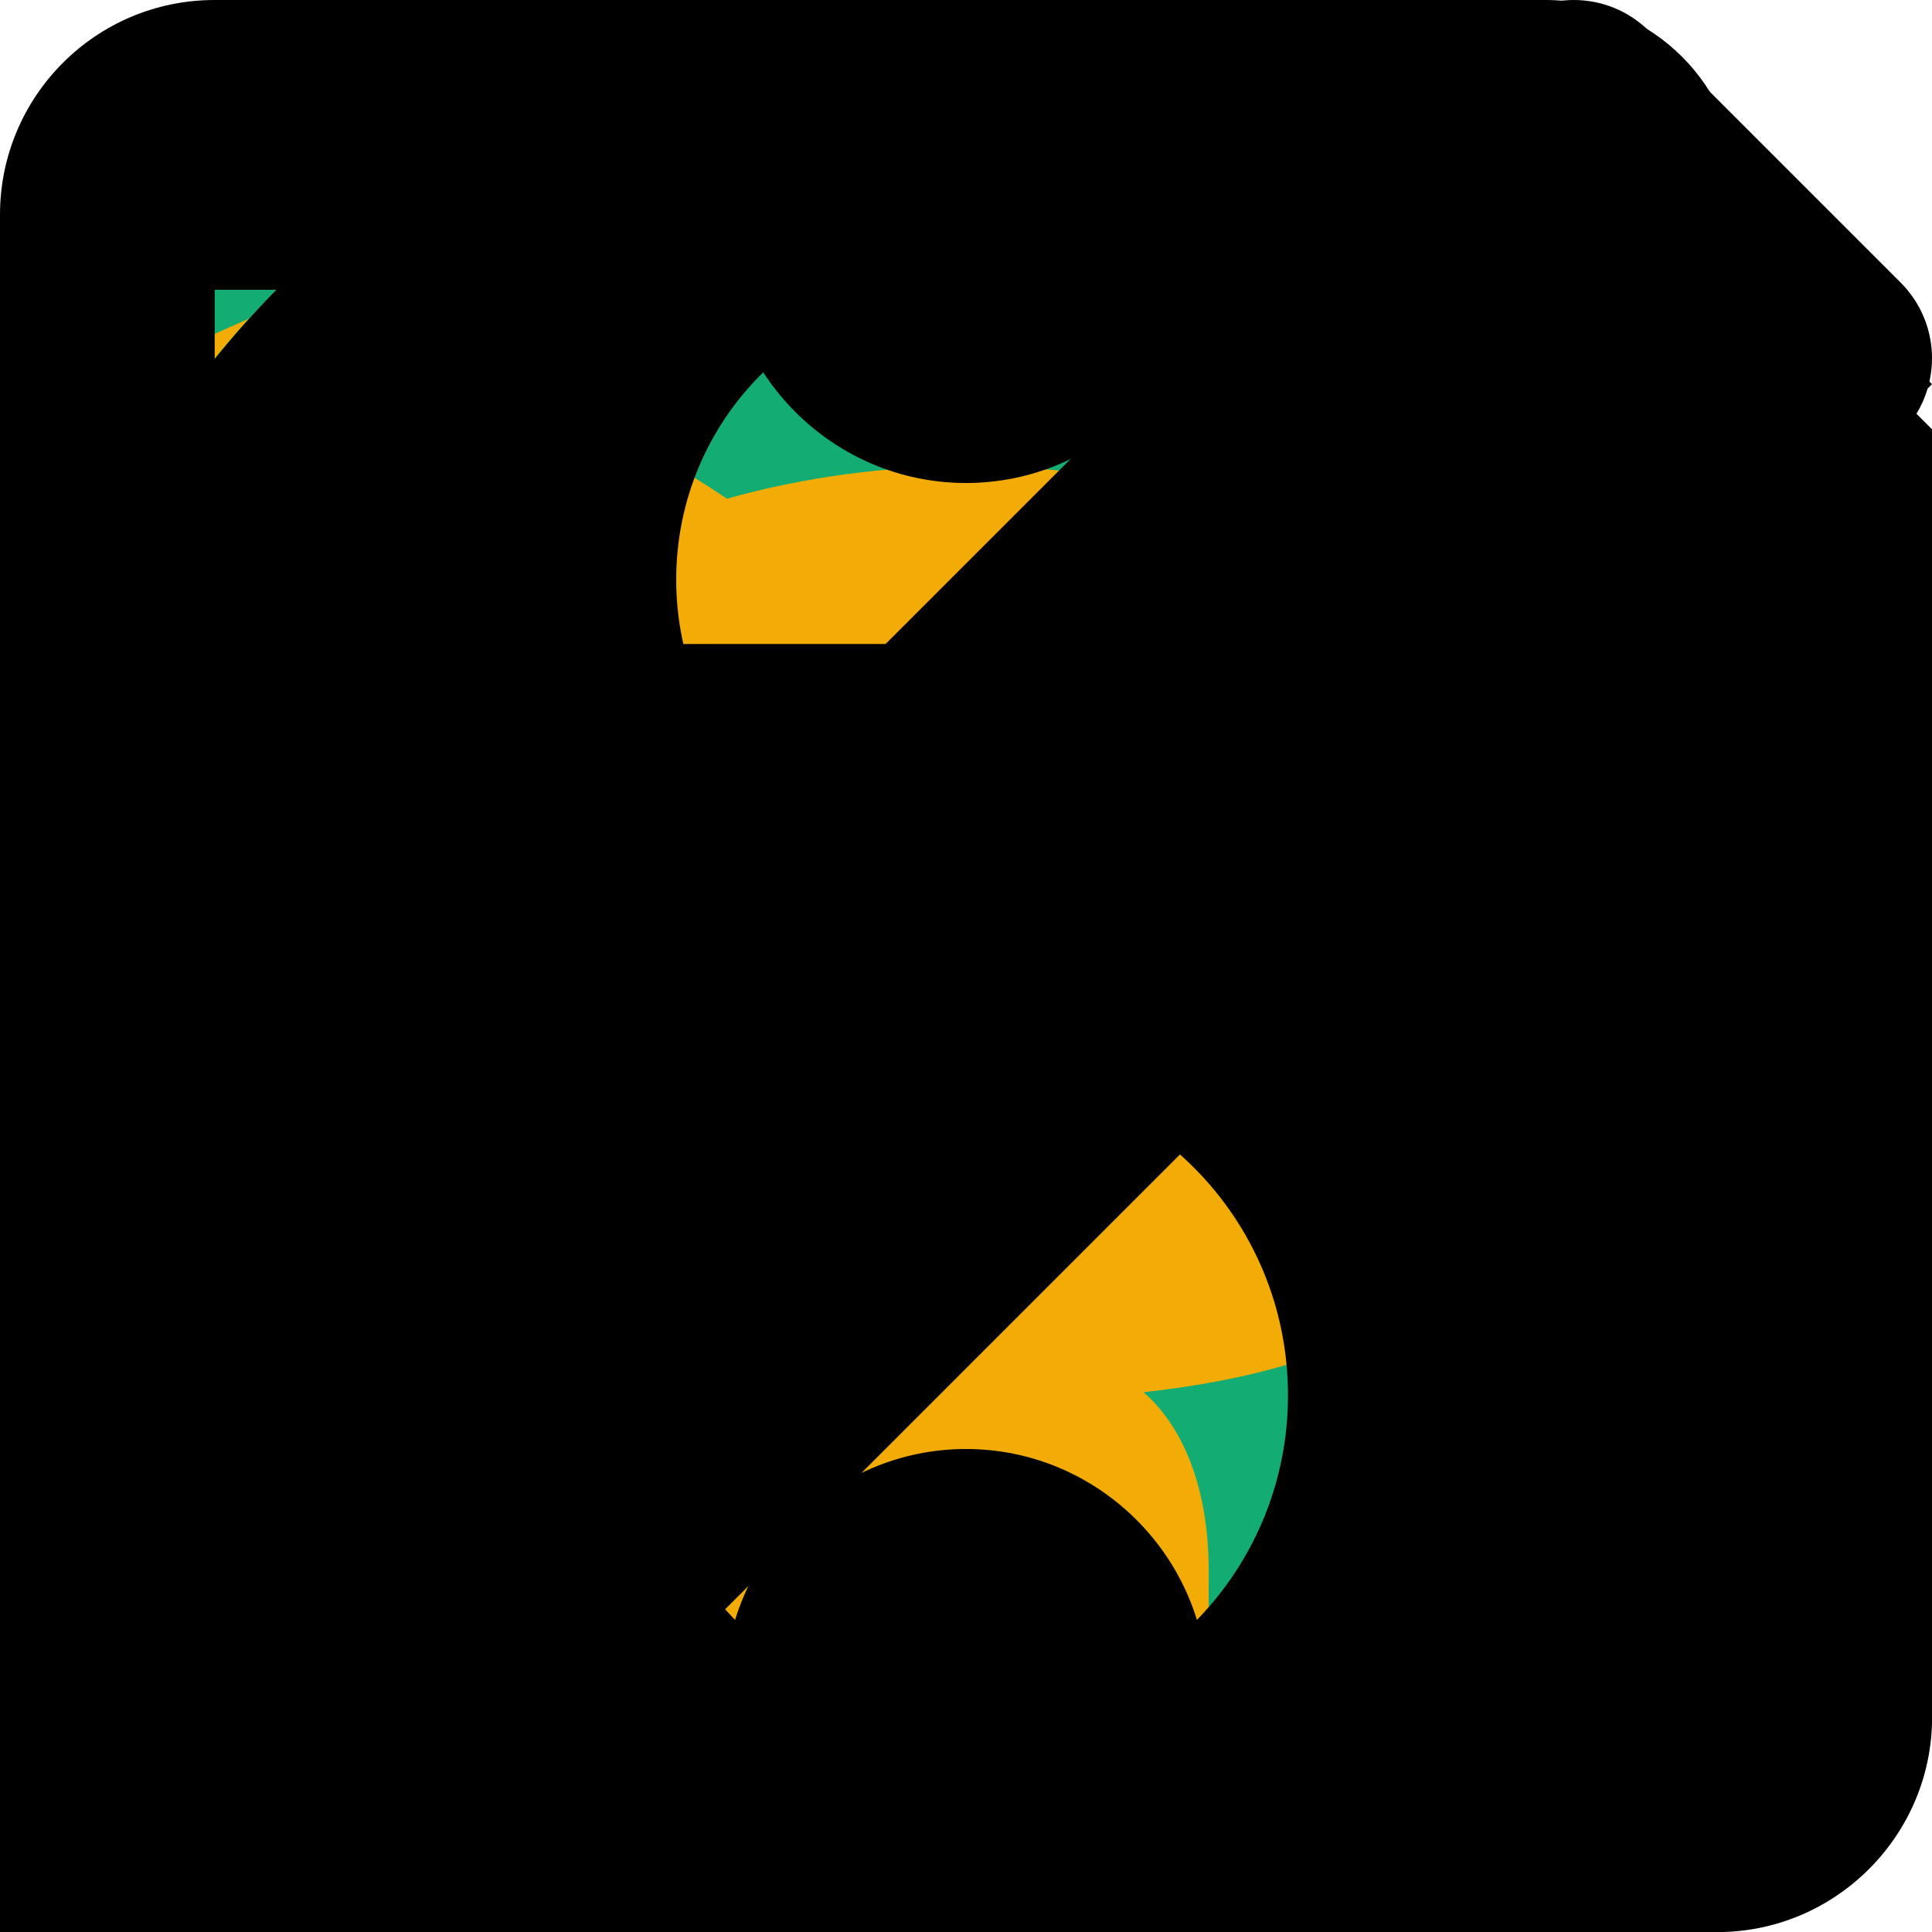
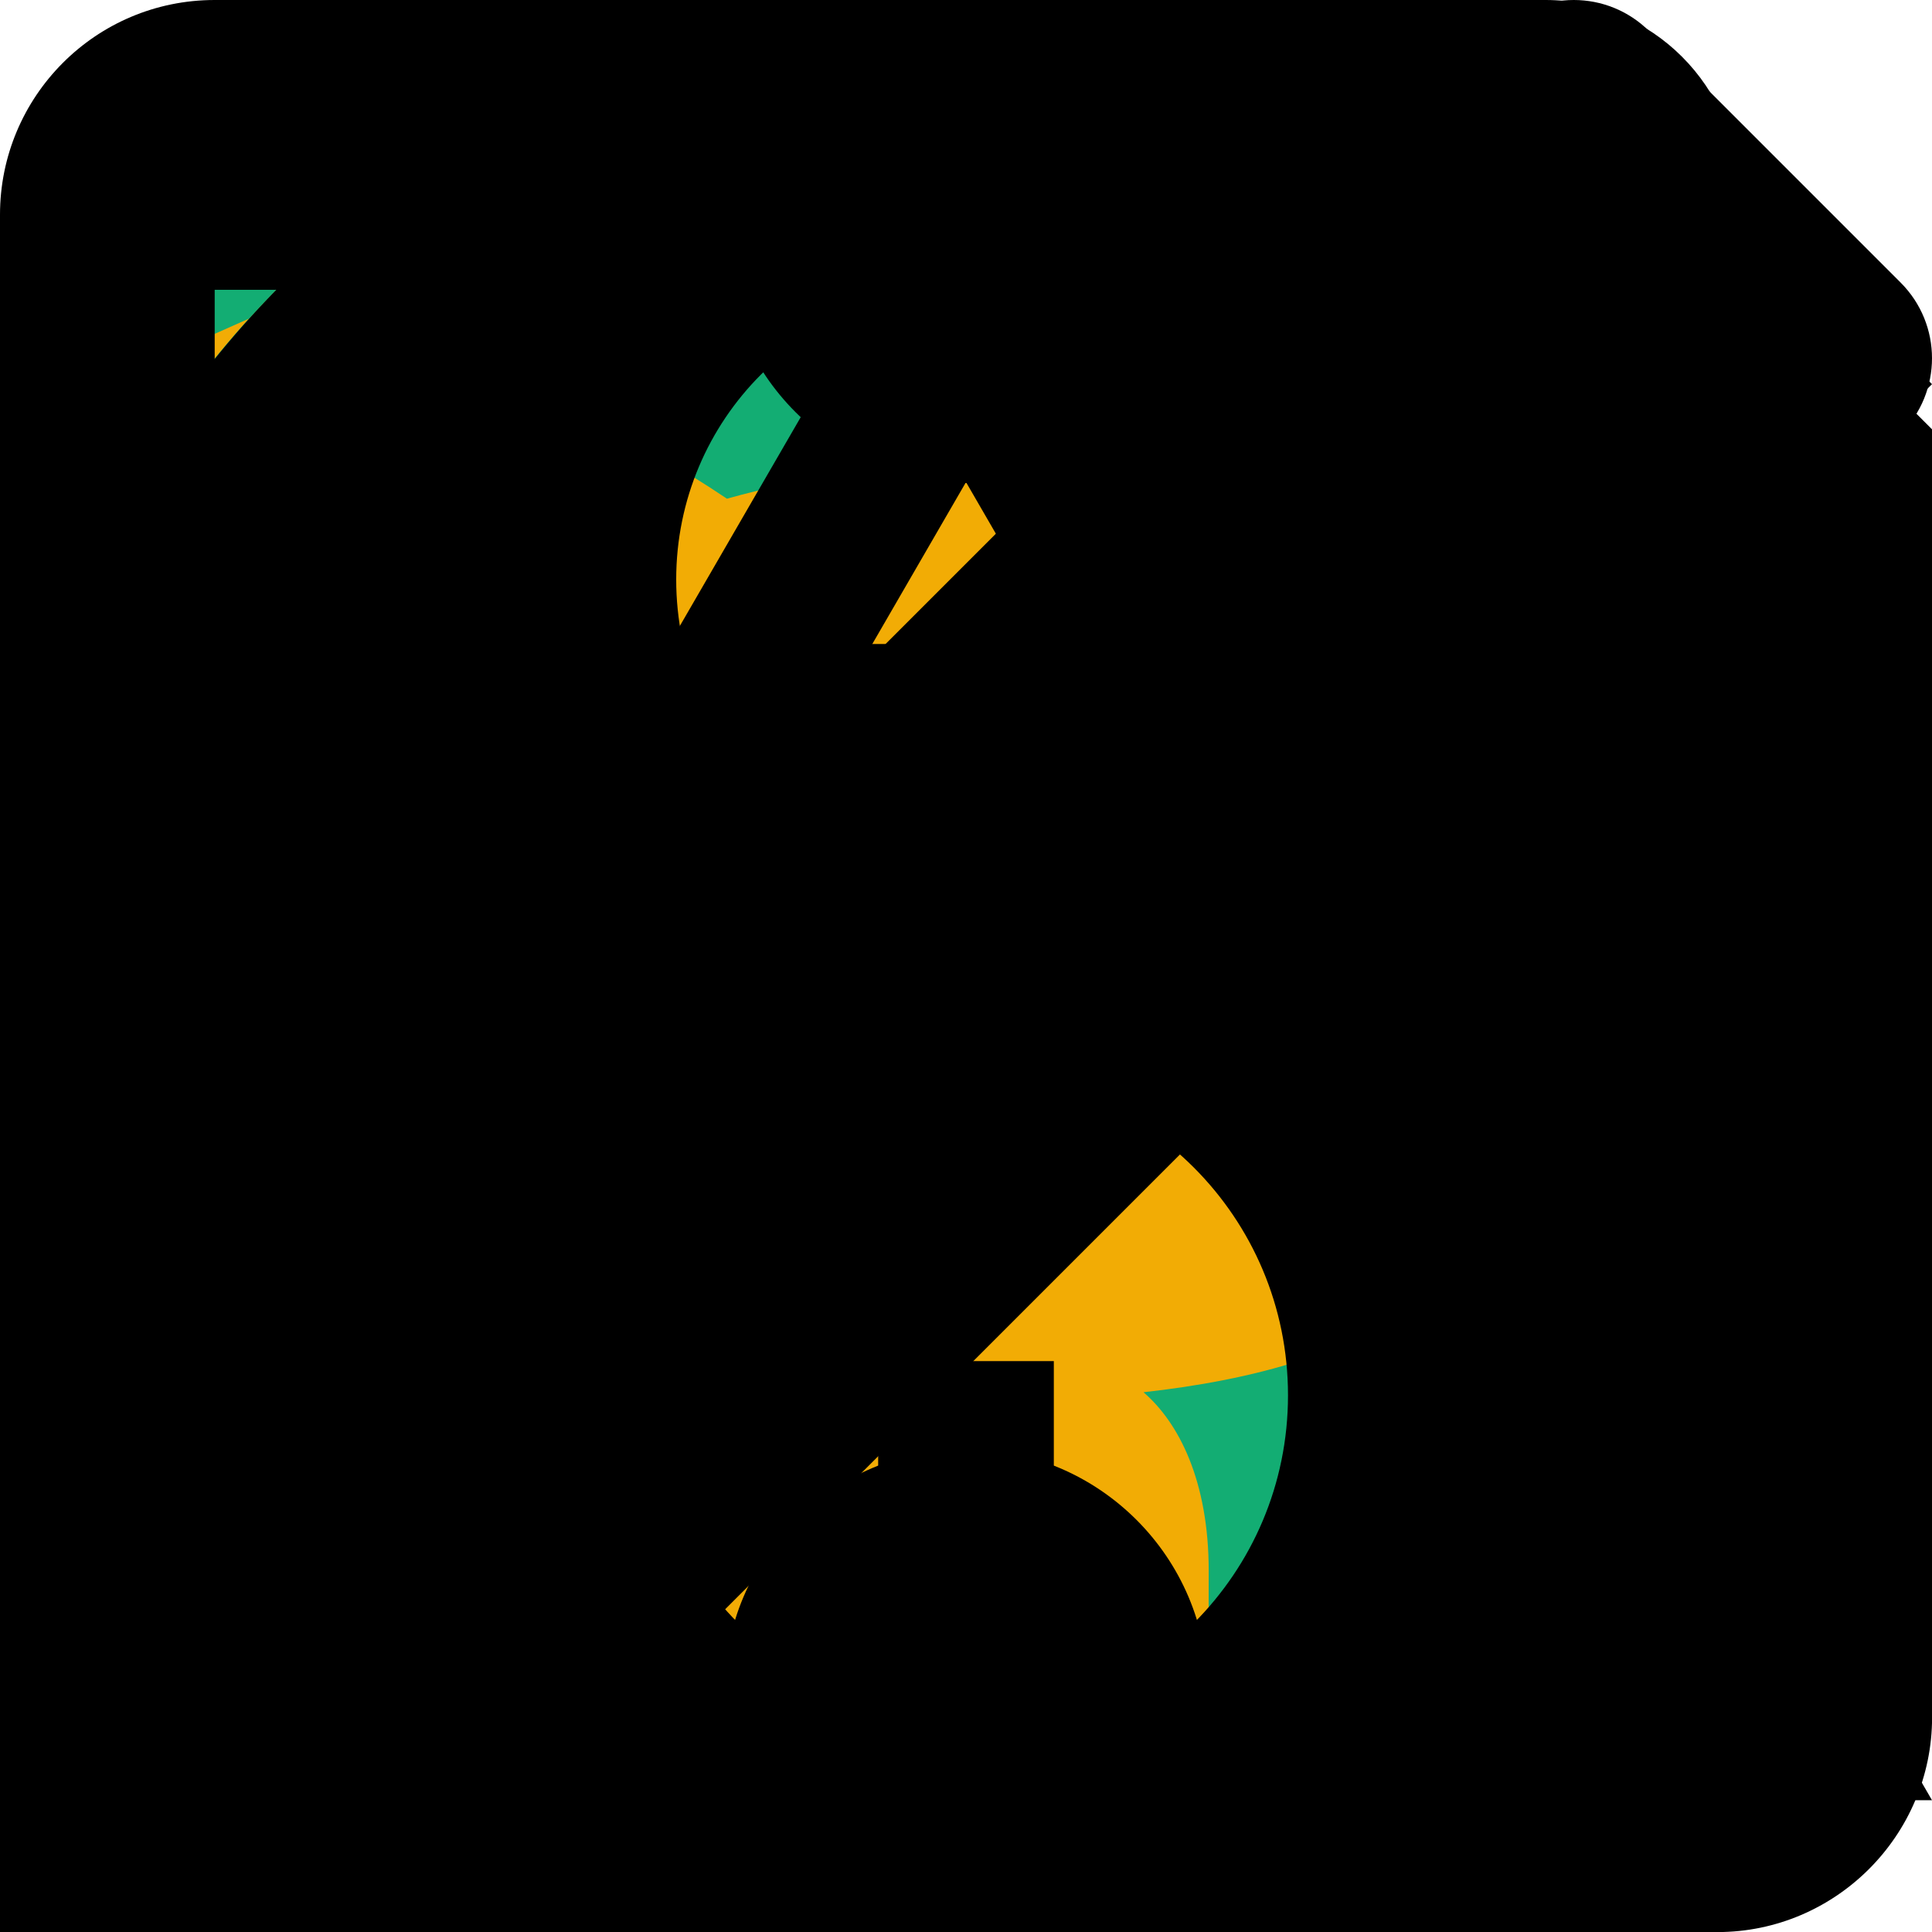
<svg xmlns="http://www.w3.org/2000/svg" width="24" height="24" version="1.1" viewBox="0 0 24 24">
  <path id="tree" d="m11.771 3.3895e-4c-0.821-0.011-1.652 0.234-2.395 0.746-0.682 0.47-1.281 1.259-1.577 2.077-0.065 0.179-0.099 0.23-0.142 0.213-0.522-0.201-1.381-0.244-1.925-0.098-1.122 0.303-1.976 1.153-2.311 2.301-0.122 0.417-0.162 1.04-0.095 1.457 0.025 0.157 0.038 0.293 0.028 0.303-0.01 0.01-0.116 0.044-0.236 0.075-0.786 0.204-1.632 0.867-2.09 1.639-0.399 0.672-0.567 1.292-0.568 2.095-0.001 1.137 0.354 2.038 1.115 2.827 0.681 0.707 1.566 1.087 2.499 1.075 0.236-0.003 0.496-0.022 0.578-0.042 0.138-0.034 0.155-0.029 0.224 0.064 0.421 0.563 0.801 0.885 1.39 1.176 0.319 0.158 0.448 0.25 0.766 0.549 1.183 1.112 2.27 1.943 3.622 2.768 0.453 0.276 0.858 0.648 0.978 0.898 0.158 0.328 0.173 0.526 0.087 1.122-0.132 0.913-0.378 1.825-0.625 2.321l-0.126 0.252h-0.642c-0.77-1.43e-4 -4.4 0.105-5.058 0.147l4.76e-4 -1.43e-4c-0.256 0.016 3.088 0.032 7.431 0.035 4.343 3e-3 7.89-1e-3 7.881-0.009-0.023-0.021-2.803-0.103-4.429-0.13l-1.4-0.024-0.138-0.205c-0.394-0.588-0.652-1.72-0.778-3.417-0.1-1.348 0.069-1.935 0.701-2.426 0.533-0.414 1.435-0.996 2.32-1.495 0.359-0.202 0.694-0.396 0.745-0.431 0.051-0.035 0.16-0.085 0.242-0.111 0.367-0.117 1.016-0.488 1.347-0.77 0.174-0.148 0.211-0.164 0.391-0.164 0.39-0.001 1.006-0.171 1.49-0.41 1.018-0.504 1.834-1.455 2.208-2.577 0.516-1.546 0.258-3.19-0.699-4.454l-0.255-0.337 0.044-0.209c0.078-0.376 0.091-1.035 0.026-1.405-0.268-1.538-1.281-2.711-2.667-3.089-0.225-0.061-0.405-0.078-0.881-0.083l-0.598-0.006-0.243-0.174c-0.651-0.466-1.388-0.687-2.158-0.649-0.236 0.012-0.536 0.047-0.668 0.08l-0.239 0.059-0.264-0.272c-0.813-0.839-1.852-1.277-2.907-1.291zm0.13 7.797c0.01-0.002-0.002 9e-3 0.005 0.054 0.033 0.207 0.15 1.051 0.257 1.602 5.62e-4 0.003 0.001 0.007 0.002 0.01 0.007-9.6e-5 0.013 4e-6 0.021-1.43e-4 0.117-0.002 0.306-0.054 0.53-0.108 0.382-0.092 0.866-0.188 1.26-0.049 0.351 0.123 0.632 0.432 0.709 1.096 0.06 0.521 0.029 1.002-0.067 1.429-0.11 0.487-0.303 0.905-0.541 1.234-0.24 0.333-0.525 0.575-0.813 0.705-0.708 0.321-1.021-0.087-1.341-0.102-0.185-0.009-0.529 0.201-0.932 0.21-0.307 0.007-0.647-0.103-0.976-0.515-0.314-0.393-0.543-0.962-0.654-1.555-0.114-0.606-0.107-1.238 0.057-1.733 0.204-0.619 0.652-1.024 1.408-0.899 0.781 0.129 0.799 0.263 1.182 0.286-0.095-1.199-0.503-1.639-0.33-1.638 0.164 0.001 0.211-0.022 0.223-0.025zm2.151 7.576 0.312 0.169c0.172 0.093 0.454 0.21 0.627 0.26 0.173 0.05 0.322 0.11 0.329 0.133 0.023 0.068-0.202 0.516-0.391 0.782-0.218 0.307-0.574 0.66-0.76 0.755-0.187 0.095-0.237 0.092-0.327-0.023-0.065-0.083-0.073-0.136-0.059-0.402 0.009-0.168 0.027-0.569 0.039-0.89 0.022-0.578 0.024-0.586 0.126-0.684zm1.685 0.608 0.42 0.021c0.231 0.012 0.425 0.025 0.431 0.03 0.018 0.015-0.647 0.537-0.908 0.712-0.228 0.153-0.396 0.205-0.439 0.135-0.029-0.047 0.104-0.315 0.308-0.618zm-7.936 0.219c0.357 0 0.447 0.01 0.447 0.052 0 0.106 0.194 0.722 0.298 0.947 0.059 0.128 0.101 0.233 0.093 0.233-0.079 0-1.285-1.135-1.285-1.209 0-0.013 0.201-0.023 0.447-0.023zm0.768 0.082c0.002-5.62e-4 0.004-2.86e-4 0.007 0.001 0.461 0.242 0.968 0.434 1.313 0.496 0.109 0.02 0.148 0.054 0.224 0.197 0.127 0.239 0.689 1.095 1.065 1.62 0.172 0.24 0.316 0.475 0.321 0.523 0.014 0.127-0.1 0.127-0.347-2e-3 -0.828-0.432-1.915-1.252-2.146-1.619-0.155-0.246-0.494-1.197-0.437-1.215zm3.233 0.462c0.013-4.29e-4 0.021 4.28e-4 0.023 3e-3 0.01 0.01 0.019 0.326 0.019 0.701 0 0.523-0.012 0.696-0.051 0.744-0.077 0.093-0.162 0.076-0.329-0.068-0.194-0.166-0.365-0.435-0.495-0.776-0.186-0.489-0.194-0.461 0.142-0.489 0.16-0.013 0.382-0.048 0.493-0.077 0.084-0.022 0.161-0.036 0.198-0.037z" />
  <path id="apple" d="m11.609 7.4945e-4c-0.048 0.01-0.232 0.102-0.879 0.098-0.68-5e-3 0.926 1.73 1.3 6.451-1.506-0.088-1.576-0.616-4.652-1.125-2.978-0.493-4.74 1.103-5.544 3.541-0.643 1.949-0.673 4.435-0.223 6.823 0.44 2.334 1.34 4.573 2.577 6.122 1.295 1.623 2.635 2.056 3.841 2.029 1.586-0.035 2.943-0.862 3.67-0.826 1.261 0.062 2.492 1.668 5.28 0.403 1.134-0.514 2.256-1.466 3.201-2.777 0.934-1.295 1.697-2.94 2.128-4.859 0.378-1.682 0.502-3.575 0.264-5.626-0.303-2.613-1.41-3.829-2.793-4.315-1.553-0.545-3.456-0.167-4.961 0.194-0.883 0.211-1.629 0.417-2.088 0.426-0.029 5.9e-4 -0.053-8e-5 -0.081 3.9e-4l-6e-3 -0.039c-0.422-2.171-0.882-5.492-1.013-6.307-0.029-0.178 0.016-0.221-0.022-0.213z" />
  <path id="recipe" d="m19.2 0h-14.4c-1.32 0-2.4 1.08-2.4 2.4v19.2c0 1.32 1.08 2.4 2.4 2.4h14.4c1.32 0 2.4-1.08 2.4-2.4v-19.2c0-1.32-1.08-2.4-2.4-2.4zm-14.4 2.4h6v9.6l-3-1.8-3 1.8z" />
  <path id="diary" d="m18 0c-0.66 0-1.2 0.54-1.2 1.2v1.2h-9.6v-1.2c0-0.66-0.54-1.2-1.2-1.2s-1.2 0.54-1.2 1.2v1.2h-1.2c-1.332 0-2.388 1.08-2.388 2.4l-0.012 16.8c0 1.32 1.068 2.4 2.4 2.4h16.8c1.32 0 2.4-1.08 2.4-2.4v-16.8c0-1.32-1.08-2.4-2.4-2.4h-1.2v-1.2c0-0.66-0.54-1.2-1.2-1.2zm2.4 21.6h-16.8v-12h16.8zm-9.6-8.4c0-0.66 0.54-1.2 1.2-1.2s1.2 0.54 1.2 1.2-0.54 1.2-1.2 1.2-1.2-0.54-1.2-1.2zm-4.8 0c0-0.66 0.54-1.2 1.2-1.2s1.2 0.54 1.2 1.2-0.54 1.2-1.2 1.2-1.2-0.54-1.2-1.2zm9.6 0c0-0.66 0.54-1.2 1.2-1.2s1.2 0.54 1.2 1.2-0.54 1.2-1.2 1.2-1.2-0.54-1.2-1.2zm-4.8 4.8c0-0.66 0.54-1.2 1.2-1.2s1.2 0.54 1.2 1.2-0.54 1.2-1.2 1.2-1.2-0.54-1.2-1.2zm-4.8 0c0-0.66 0.54-1.2 1.2-1.2s1.2 0.54 1.2 1.2-0.54 1.2-1.2 1.2-1.2-0.54-1.2-1.2zm9.6 0c0-0.66 0.54-1.2 1.2-1.2s1.2 0.54 1.2 1.2-0.54 1.2-1.2 1.2-1.2-0.54-1.2-1.2z" />
  <path id="shop" d="m22.909 9.28h-5.226l-4.789-7.167c-0.436-0.644-1.385-0.644-1.811 0l-4.789 7.167h-5.204c-0.6 0-1.091 0.491-1.091 1.091 0 0.098 0.011 0.196 0.044 0.295l2.771 10.113c0.251 0.916 1.091 1.593 2.095 1.593h14.182c1.004 0 1.844-0.676 2.106-1.593l2.771-10.113 0.033-0.295c0-0.6-0.491-1.091-1.091-1.091zm-10.92-4.593 3.066 4.593h-6.131zm0.011 13.32c-1.2 0-2.182-0.982-2.182-2.182s0.982-2.182 2.182-2.182 2.182 0.982 2.182 2.182-0.982 2.182-2.182 2.182z" />
  <path id="forward" d="m12 0-2.115 2.115 8.37 8.385h-18.255v3h18.255l-8.37 8.385 2.115 2.115 12-12z" />
  <g id="donate">
    <path d="m6.625 3.049 10.722-0.352v18.461l-10.722 0.352z" fill="#f2ac05" />
    <path d="m12-5e-8c-6.624 0-12 5.376-12 12 0 6.624 5.376 12 12 12s12-5.376 12-12c0-6.624-5.376-12-12-12zm1.056 18.912v1.488h-2.1v-1.548c-0.888-0.216-2.868-0.924-3.624-3.552l1.98-0.804c0.072 0.264 0.696 2.508 2.88 2.508 1.116 0 2.376-0.576 2.376-1.932 0-1.152-0.84-1.752-2.736-2.436-1.32-0.468-4.02-1.236-4.02-3.972 0-0.12 0.012-2.88 3.144-3.552v-1.512h2.1v1.488c2.208 0.384 3.012 2.148 3.192 2.676l-1.896 0.804c-0.132-0.42-0.708-1.608-2.28-1.608-0.84 0-2.172 0.444-2.172 1.668 0 1.14 1.032 1.572 3.168 2.28 2.88 0.996 3.612 2.46 3.612 4.14 0 3.156-3 3.756-3.624 3.864z" fill="#13ad73" />
  </g>
  <g id="nocharge">
    <path d="m12.667 5.2c2.373 0 3.253 1.133 3.333 2.8h2.947c-0.093-2.293-1.493-4.4-4.28-5.08v-2.92h-4v2.88c-0.707 0.16-1.373 0.4-1.973 0.72l1.96 1.96c0.547-0.227 1.213-0.36 2.013-0.36zm-7.807 0.484 1.14 2.01c0 2.773 2.08 4.28 5.213 5.213l4.68 4.68c-0.453 0.64-1.4 1.213-3.227 1.213-2.747 0-3.827-1.227-3.973-2.8h-2.933c0.16 2.92 2.347 4.56 4.907 5.107v2.893h4v-2.867c1.28-0.24 2.427-0.733 3.267-1.493l2.408 1.297 0.883-0.499z" fill="#13ad73" />
    <path d="m3.107 1.413-1.693 1.693 19.48 19.493 1.693-1.693z" fill="#f2ac05" />
  </g>
  <g id="devices">
    <path d="m16.743 15.761h-14.862v-11.283h16.924v3.434h1.881v-3.434c0-1.034-0.846-1.881-1.881-1.881h-16.924c-1.034 0-1.881 0.846-1.881 1.881v11.283c0 1.034 0.846 1.881 1.881 1.881h6.582v1.881h-1.881v1.881h7.522v-1.881h-1.881v-1.881h4.52" fill="#13ad73" />
    <path d="m22.389 7.222h-5.156c-0.889 0-1.611 0.722-1.611 1.611v10.957c0 0.889 0.722 1.611 1.611 1.611h5.156c0.889 0 1.611-0.722 1.611-1.611v-10.957c0-0.889-0.722-1.611-1.611-1.611zm-2.578 13.535c-0.535 0-0.967-0.432-0.967-0.967 0-0.535 0.432-0.967 0.967-0.967s0.967 0.432 0.967 0.967c0 0.535-0.432 0.967-0.967 0.967zm2.9-2.578h-5.801v-9.023h5.801z" fill="#f2ac05" />
  </g>
  <g id="quality">
    <path d="m4.372 6.438h14.921v11.288h-14.921z" fill="#f2ac05" />
    <path d="m24 12-2.662-3.044 0.371-4.026-3.938-0.895-2.062-3.491-3.709 1.593-3.709-1.593-2.062 3.48-3.938 0.884 0.371 4.036-2.662 3.054 2.662 3.044-0.371 4.036 3.938 0.895 2.062 3.48 3.709-1.604 3.709 1.593 2.062-3.48 3.938-0.895-0.371-4.026zm-14.084 5.149-4.146-4.156 1.615-1.615 2.531 2.542 6.382-6.404 1.615 1.615z" fill="#13ad73" />
  </g>
  <path id="privacy" d="m12 0.547-9.386 4.171v6.256c0 5.787 4.005 11.198 9.386 12.512 5.382-1.314 9.386-6.725 9.386-12.512v-6.256z" fill="#13ad73" stroke="#f2ac05" />
  <g id="github">
    <path d="m24 12a12 12 0 0 1-12 12 12 12 0 0 1-12-12 12 12 0 0 1 12-12 12 12 0 0 1 12 12z" fill="#f2ac05" />
    <path d="m12 0c-6.63 0-12 5.37-12 12 0 5.31 3.435 9.795 8.205 11.385 0.6 0.105 0.825-0.255 0.825-0.57 0-0.285-0.015-1.23-0.015-2.235-3.015 0.555-3.795-0.735-4.035-1.41-0.135-0.345-0.72-1.41-1.23-1.695-0.42-0.225-1.02-0.78-0.015-0.795 0.945-0.015 1.62 0.87 1.845 1.23 1.08 1.815 2.805 1.305 3.495 0.99 0.105-0.78 0.42-1.305 0.765-1.605-2.67-0.3-5.46-1.335-5.46-5.925 0-1.305 0.465-2.385 1.23-3.225-0.12-0.3-0.54-1.53 0.12-3.18 0 0 1.005-0.315 3.3 1.23 0.96-0.27 1.98-0.405 3-0.405s2.04 0.135 3 0.405c2.295-1.56 3.3-1.23 3.3-1.23 0.66 1.65 0.24 2.88 0.12 3.18 0.765 0.84 1.23 1.905 1.23 3.225 0 4.605-2.805 5.625-5.475 5.925 0.435 0.375 0.81 1.095 0.81 2.22 0 1.605-0.015 2.895-0.015 3.3 0 0.315 0.225 0.69 0.825 0.57 4.74-1.59 8.175-6.09 8.175-11.385 0-6.63-5.37-12-12-12z" fill="#13ad73" />
  </g>
  <path id="account" d="m12 0c-6.624 0-12 5.376-12 12s5.376 12 12 12 12-5.376 12-12-5.376-12-12-12zm0 3.6c1.992 0 3.6 1.608 3.6 3.6s-1.608 3.6-3.6 3.6-3.6-1.608-3.6-3.6 1.608-3.6 3.6-3.6zm0 17.04c-3 0-5.652-1.536-7.2-3.864 0.036-2.388 4.8-3.696 7.2-3.696 2.388 0 7.164 1.308 7.2 3.696-1.548 2.328-4.2 3.864-7.2 3.864z" />
  <path id="logout" d="m18 6-1.692 1.692 3.096 3.108h-12.204v2.4h12.204l-3.096 3.096 1.692 1.704 6-6zm-15.6-2.4h9.6v-2.4h-9.6c-1.32 0-2.4 1.08-2.4 2.4v16.8c0 1.32 1.08 2.4 2.4 2.4h9.6v-2.4h-9.6z" />
  <path id="more" d="m12 6c1.65 0 3-1.35 3-3s-1.35-3-3-3-3 1.35-3 3 1.35 3 3 3zm0 3c-1.65 0-3 1.35-3 3s1.35 3 3 3 3-1.35 3-3-1.35-3-3-3zm0 9c-1.65 0-3 1.35-3 3s1.35 3 3 3 3-1.35 3-3-1.35-3-3-3z" />
  <path id="edit" d="m-7.5e-8 19.001v4.999h4.999l14.745-14.745-4.999-4.999zm23.61-13.611c0.52-0.52 0.52-1.36 0-1.88l-3.12-3.12c-0.52-0.52-1.36-0.52-1.88 0l-2.44 2.44 4.999 4.999z" />
  <path id="save" d="m18.667 4.5e-7h-16c-1.48 0-2.667 1.2-2.667 2.667v18.667c0 1.467 1.187 2.667 2.667 2.667h18.667c1.467 0 2.667-1.2 2.667-2.667v-16zm-6.667 21.333c-2.213 0-4-1.787-4-4s1.787-4 4-4c2.213 0 4 1.787 4 4s-1.787 4-4 4zm4-13.333h-13.333v-5.333h13.333z" />
  <path id="check" d="m7.636 17.318-5.727-5.727-1.909 1.909 7.636 7.636 16.364-16.364-1.909-1.909z" />
+   <path id="warn" d="m12 1.636-12 20.727h24zm0 4.353 8.216 14.192h-16.43zm-1.091 4.374v5.455h2.182v-5.455zm0 6.545v2.182h2.182v-2.182z" />
</svg>
